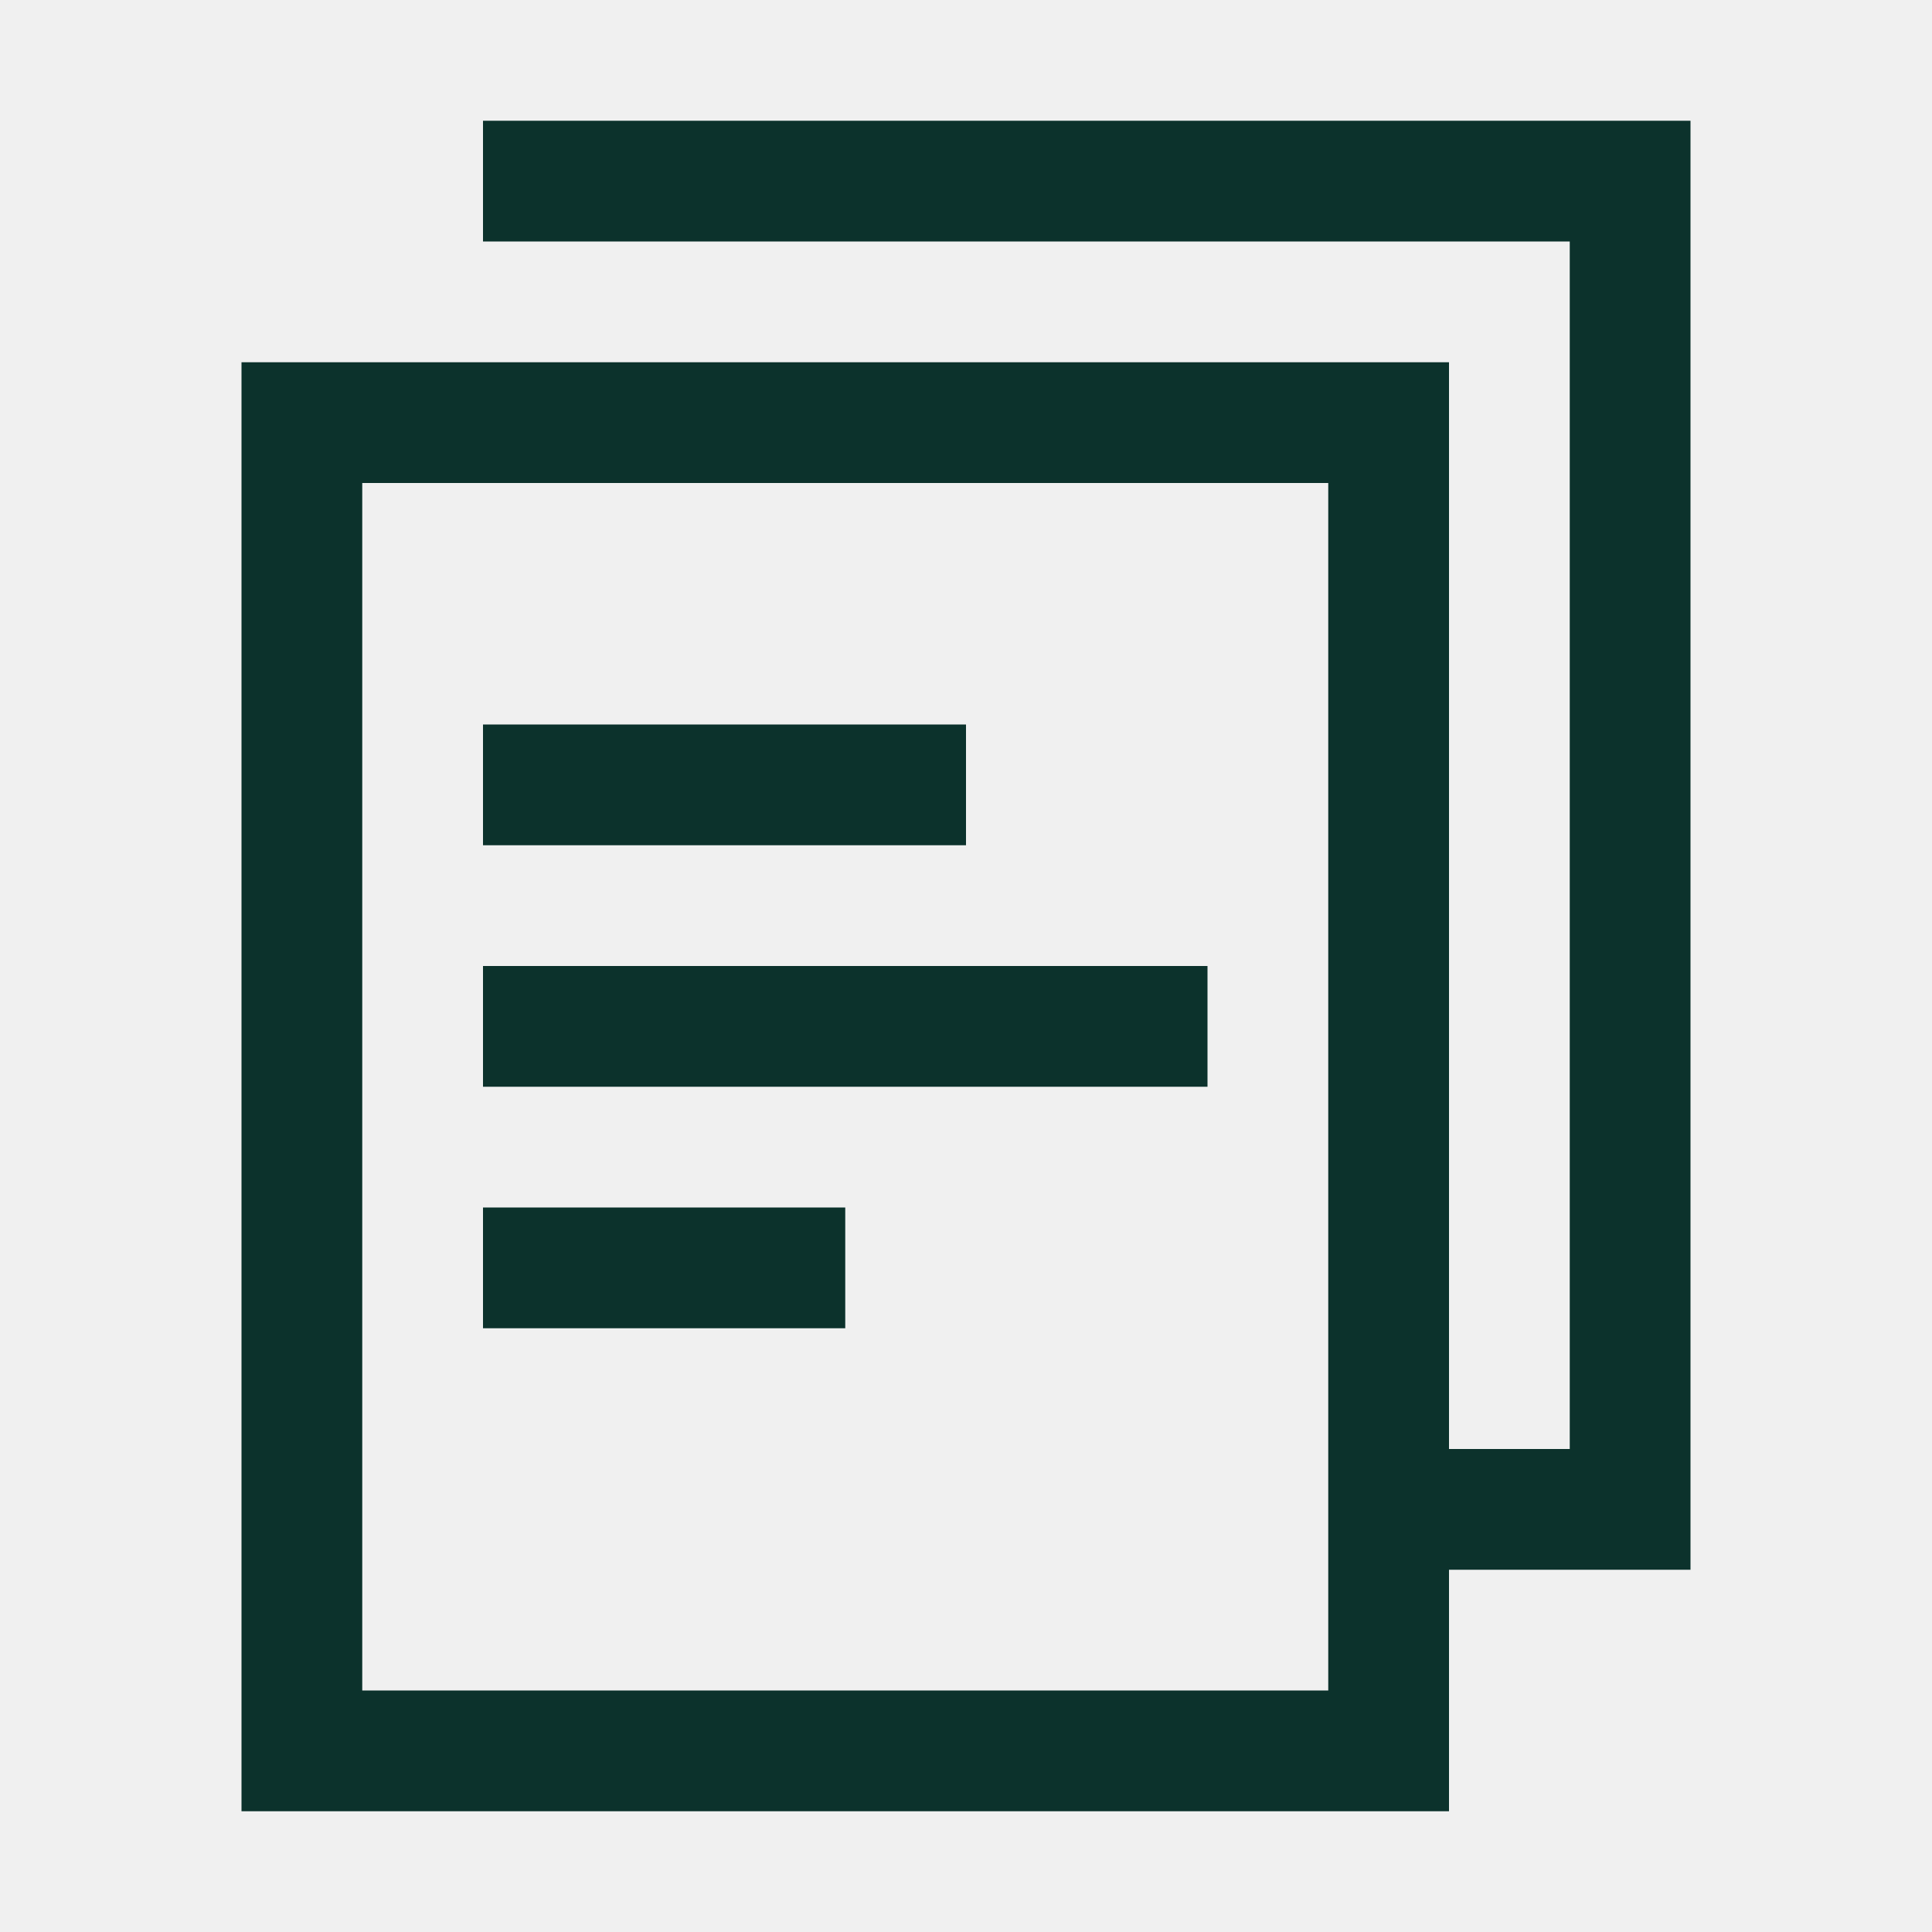
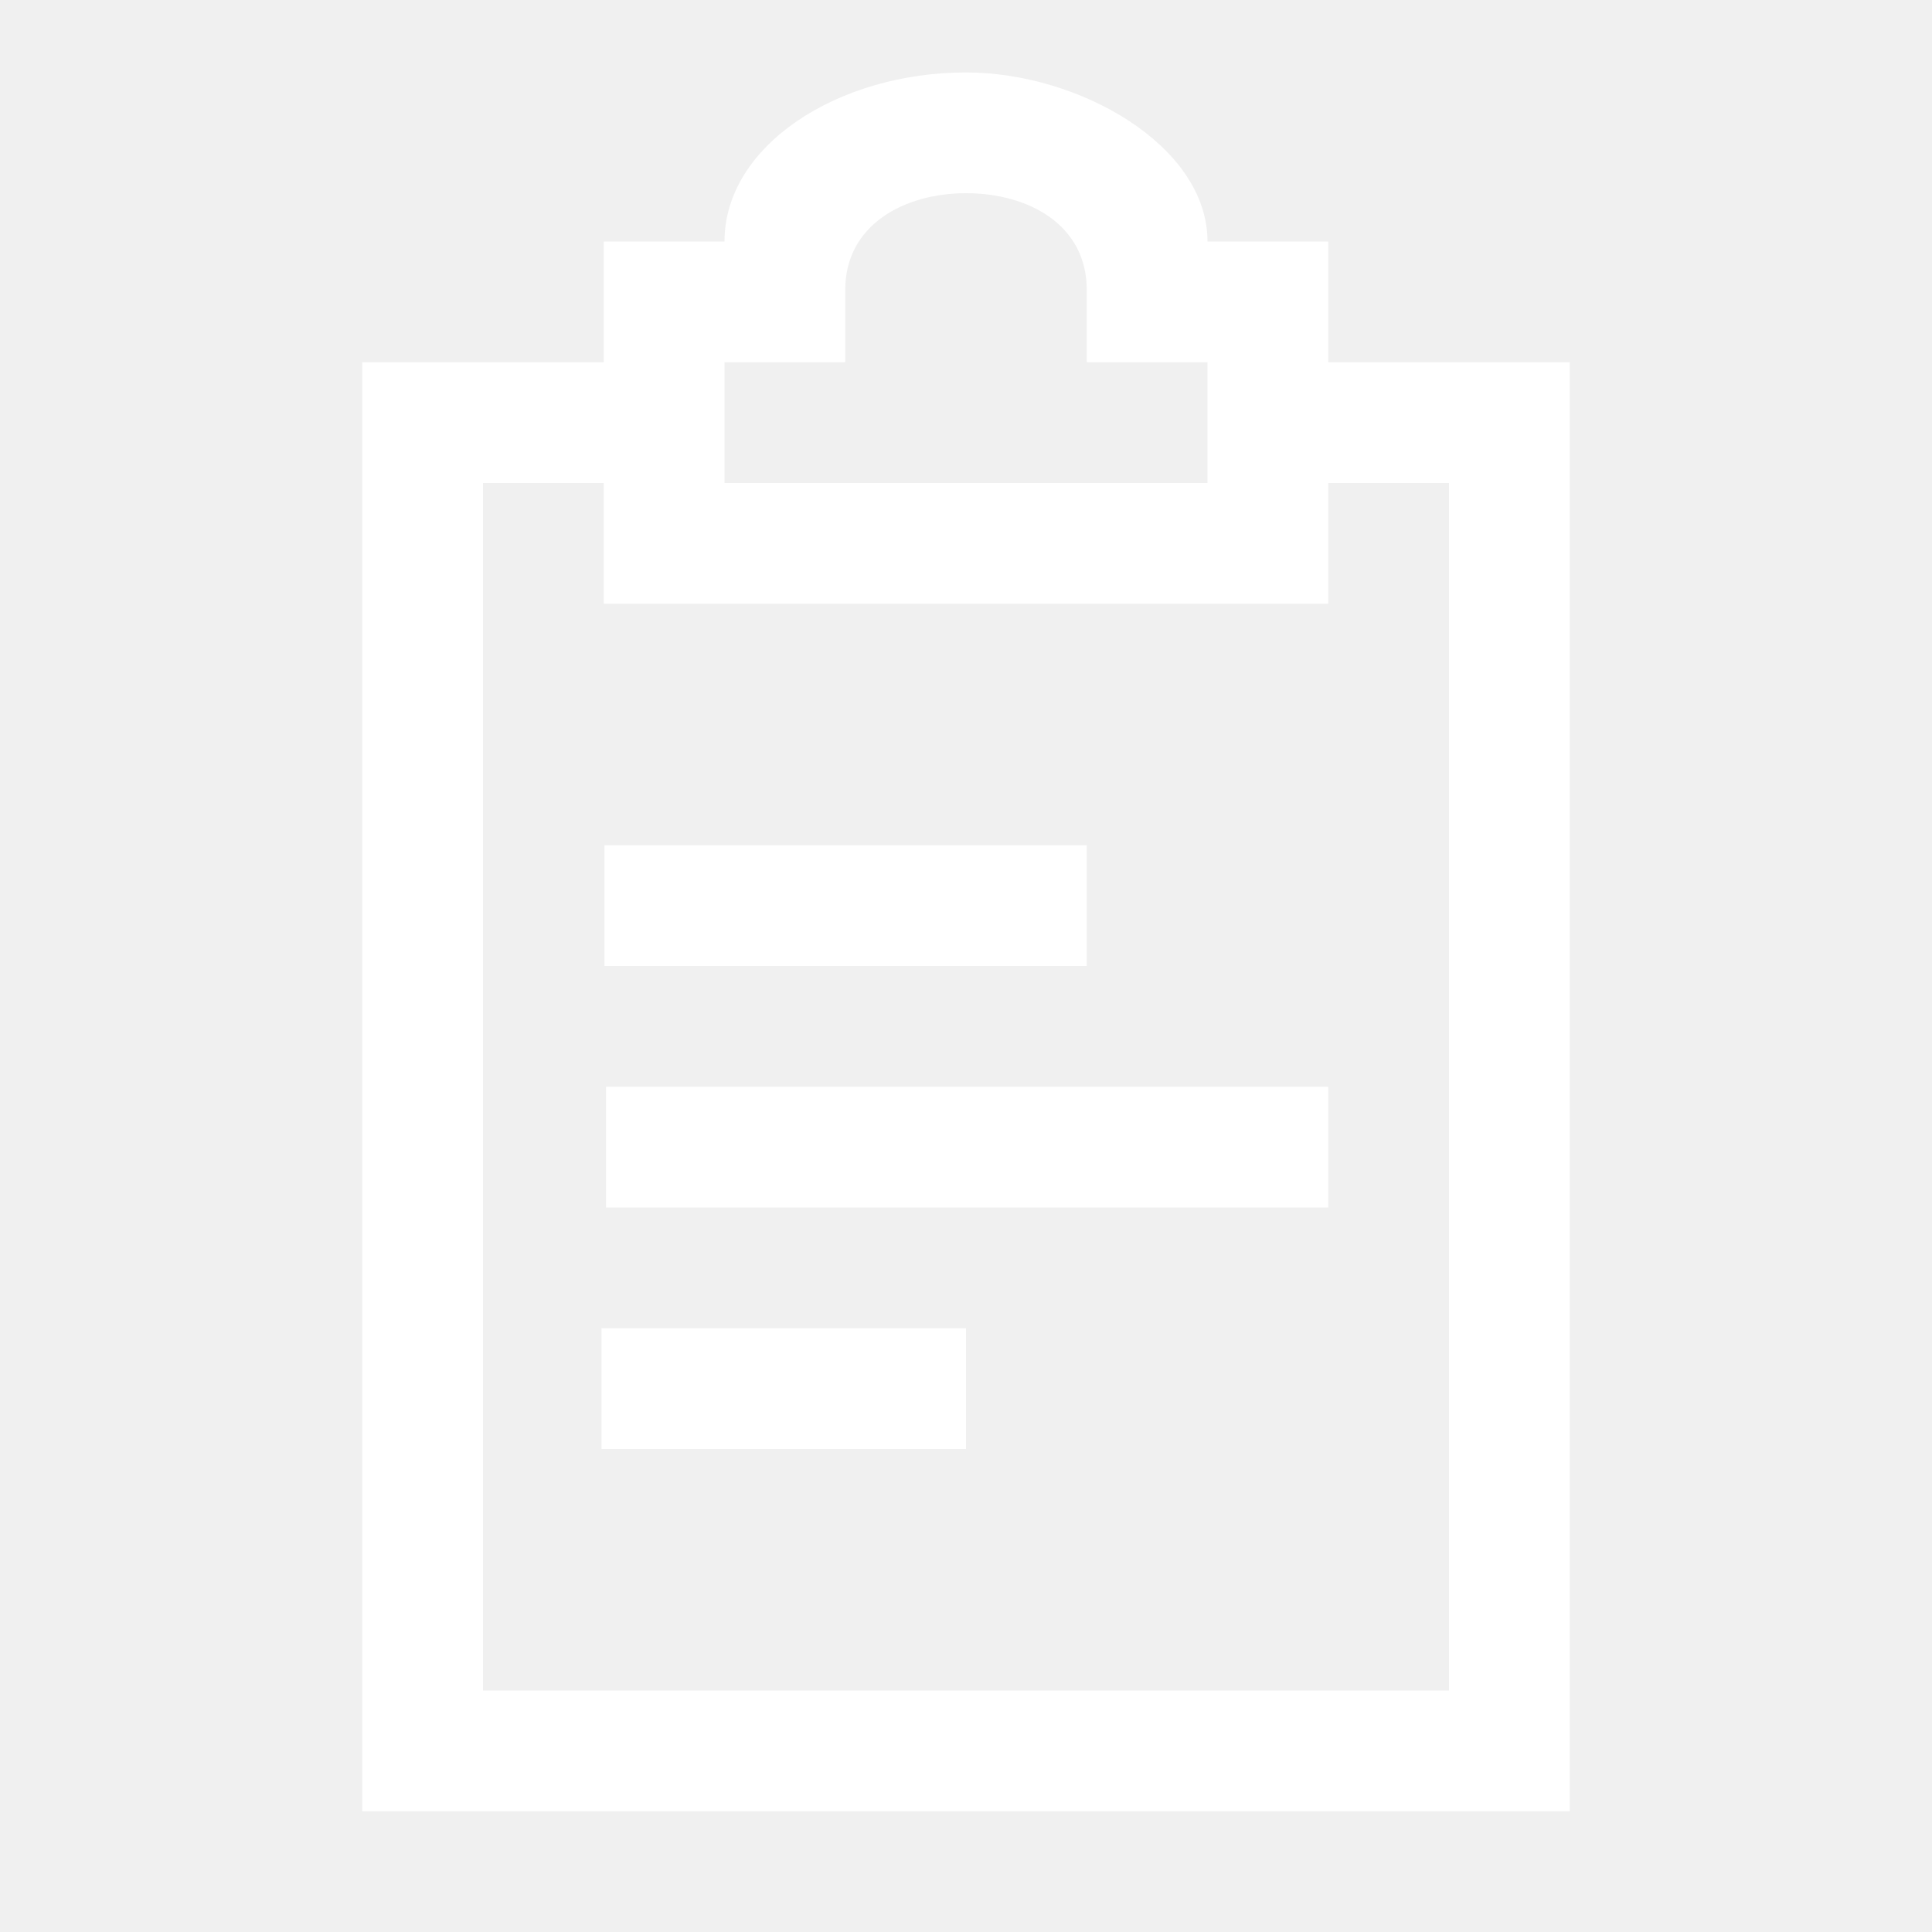
- <svg xmlns="http://www.w3.org/2000/svg" version="1.1" viewBox="0 0 16 16" y="0px" x="0px" width="16" height="16">
-   <path fill="#0C322C" d="m 14,1 v 12 h -2 v -1 h 1 V 2 H 5 V 2 H 4 V 1 Z" />
-   <path fill="#0C322C" d="M 2,3 V 15 H 12 V 3 Z m 1,1 h 8 V 14 H 3 Z M 4,6 V 7 H 8 V 6 Z m 0,2 v 1 h 6 V 8 Z m 0,2 v 1 h 3 v -1 z" />
+ <svg xmlns="http://www.w3.org/2000/svg" height="16" width="16" x="0px" y="0px" viewBox="0 0 2.56 2.56">
+   <path fill="#FFF" d="M 1.28,0.096 C 1.11,0.096 0.96,0.193 0.96,0.32 H 0.8 l 4e-5,0.16 H 0.48 L 0.48,2.4 h 1.6 V 0.48 H 1.76 V 0.32 H 1.6 C 1.6,0.193 1.43,0.096 1.28,0.096 Z m 10e-7,0.16 C 1.363,0.256 1.44,0.298 1.44,0.384 V 0.48 H 1.6 V 0.64 H 0.96 V 0.48 H 1.12 V 0.384 C 1.12,0.298 1.198,0.256 1.28,0.256 Z M 0.64,0.64 H 0.8 L 0.8,0.8 H 1.76 V 0.64 H 1.92 v 1.6 H 0.64 Z M 0.801,1.12 V 1.28 H 1.44 V 1.12 Z m 0.002,0.32 V 1.6 H 1.76 V 1.44 Z M 0.797,1.76 V 1.92 H 1.28 V 1.76 Z" />
</svg>
